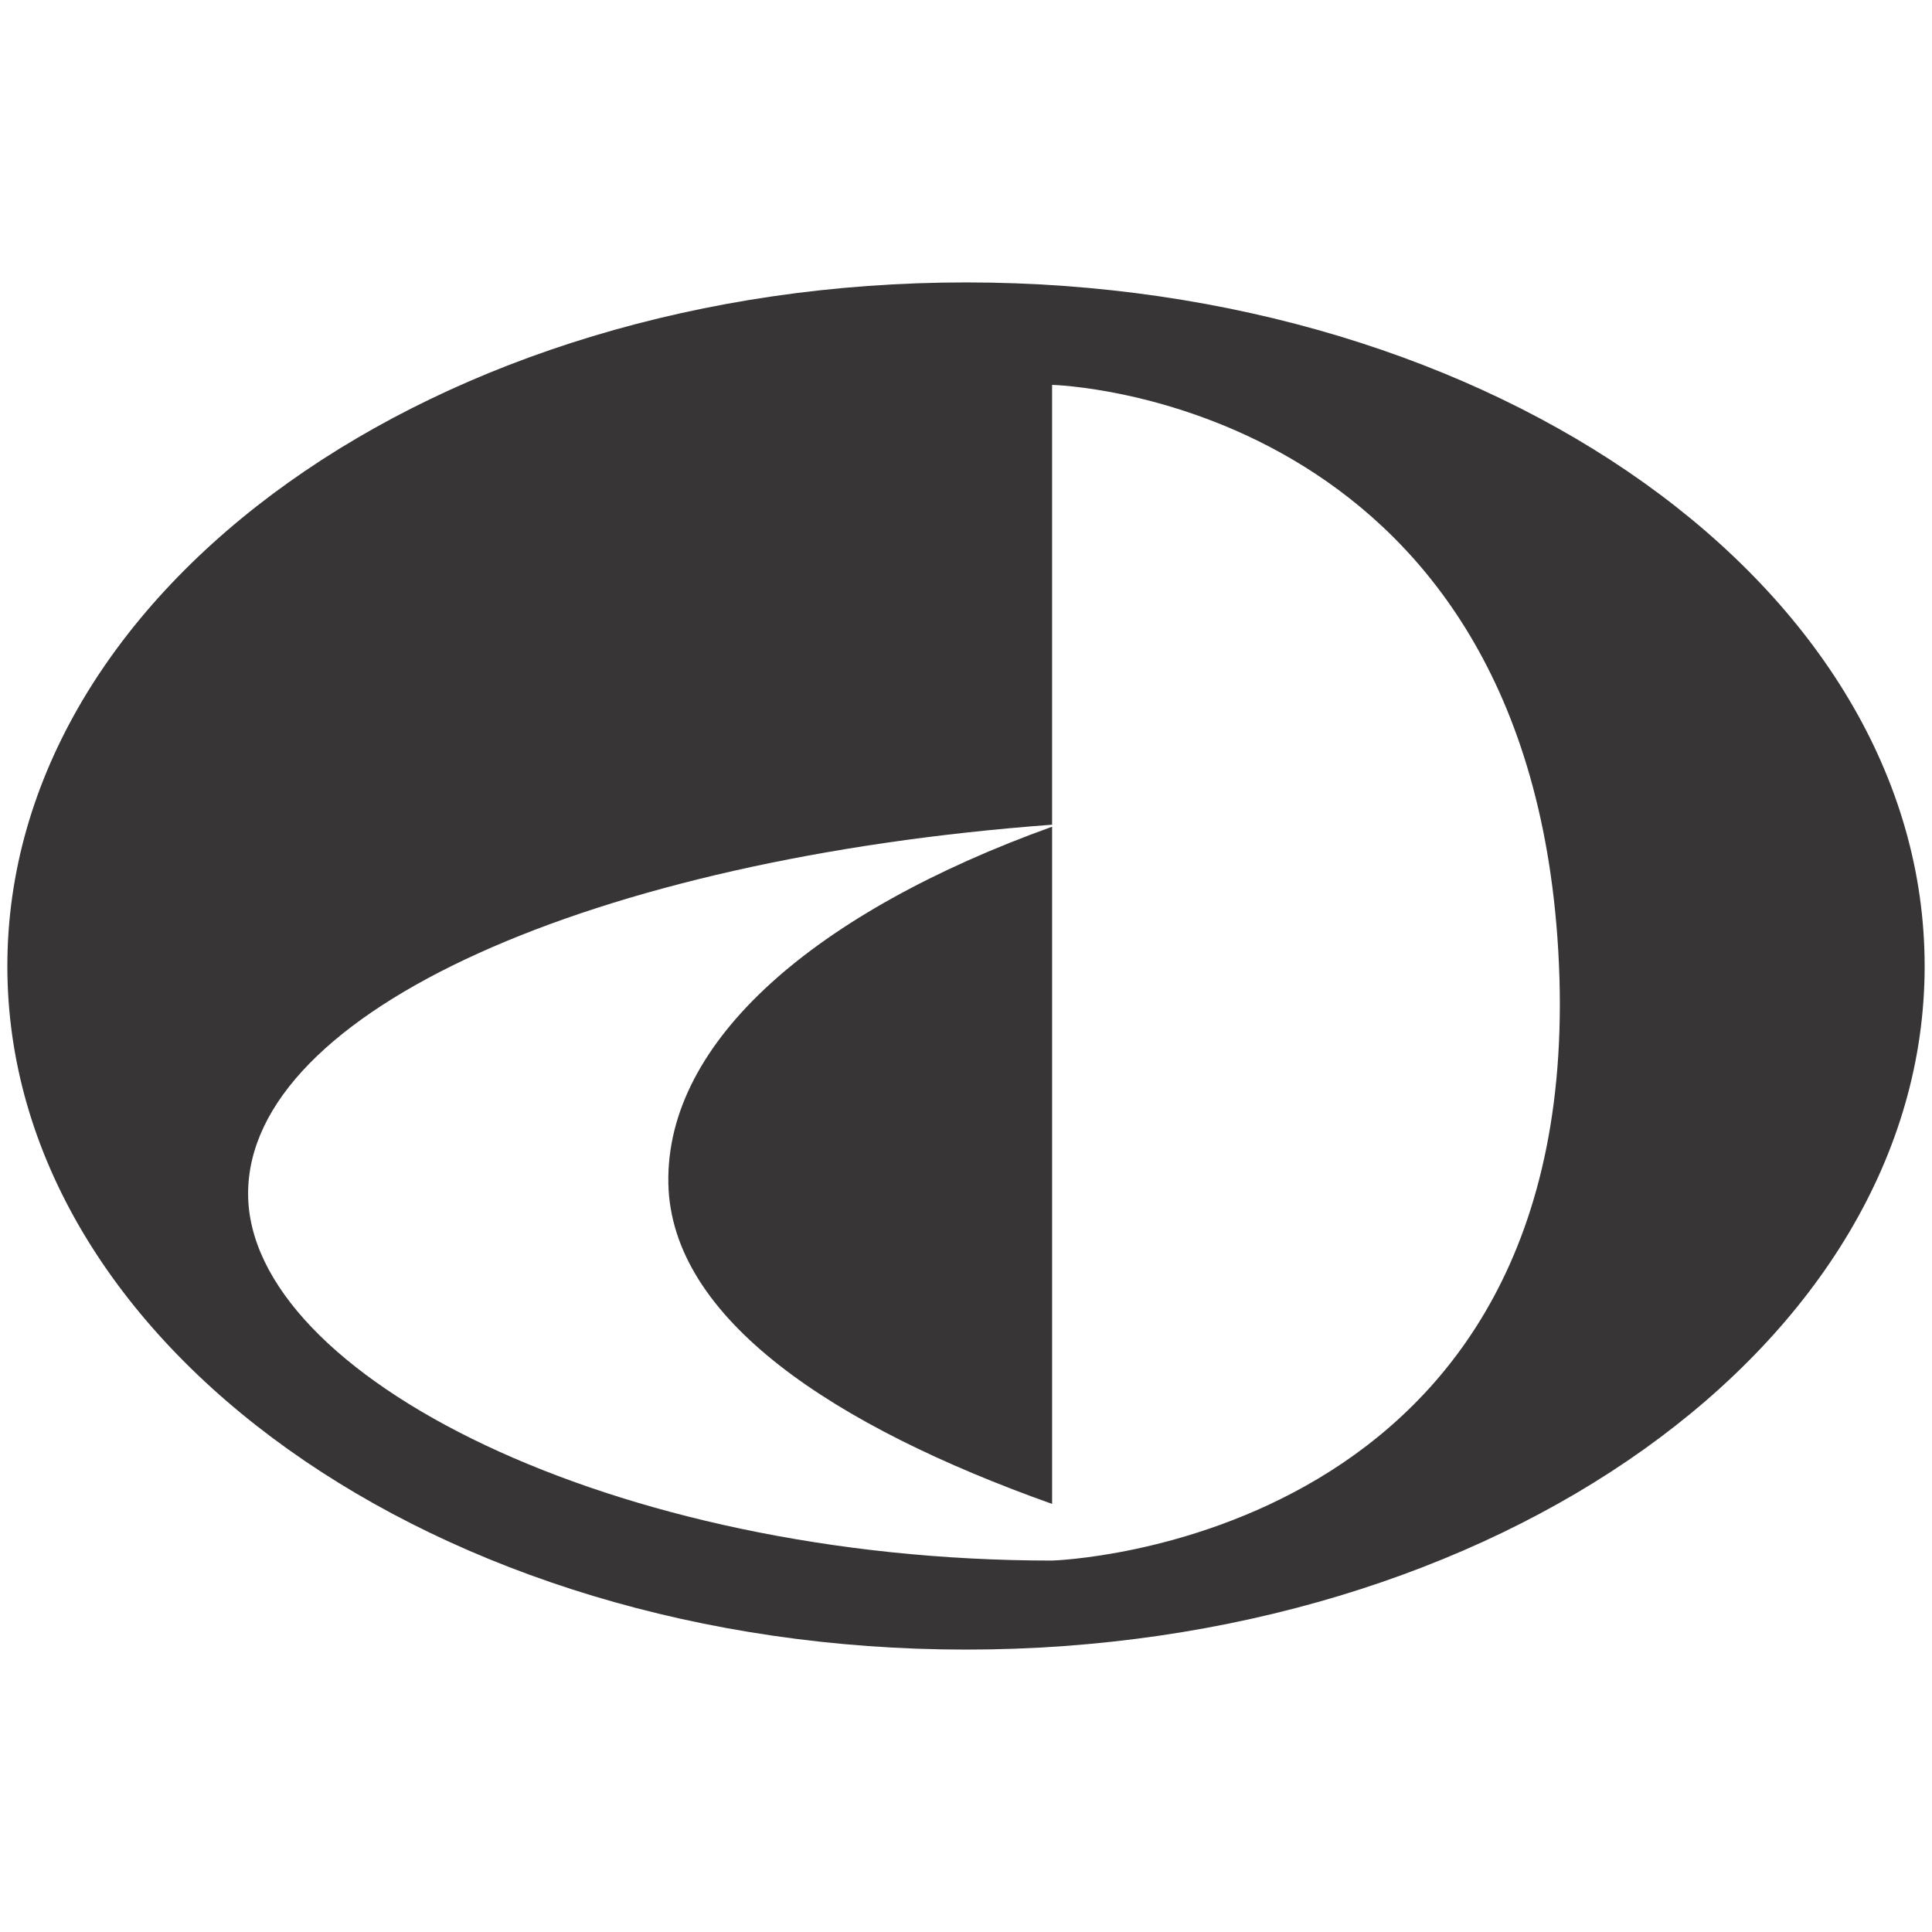
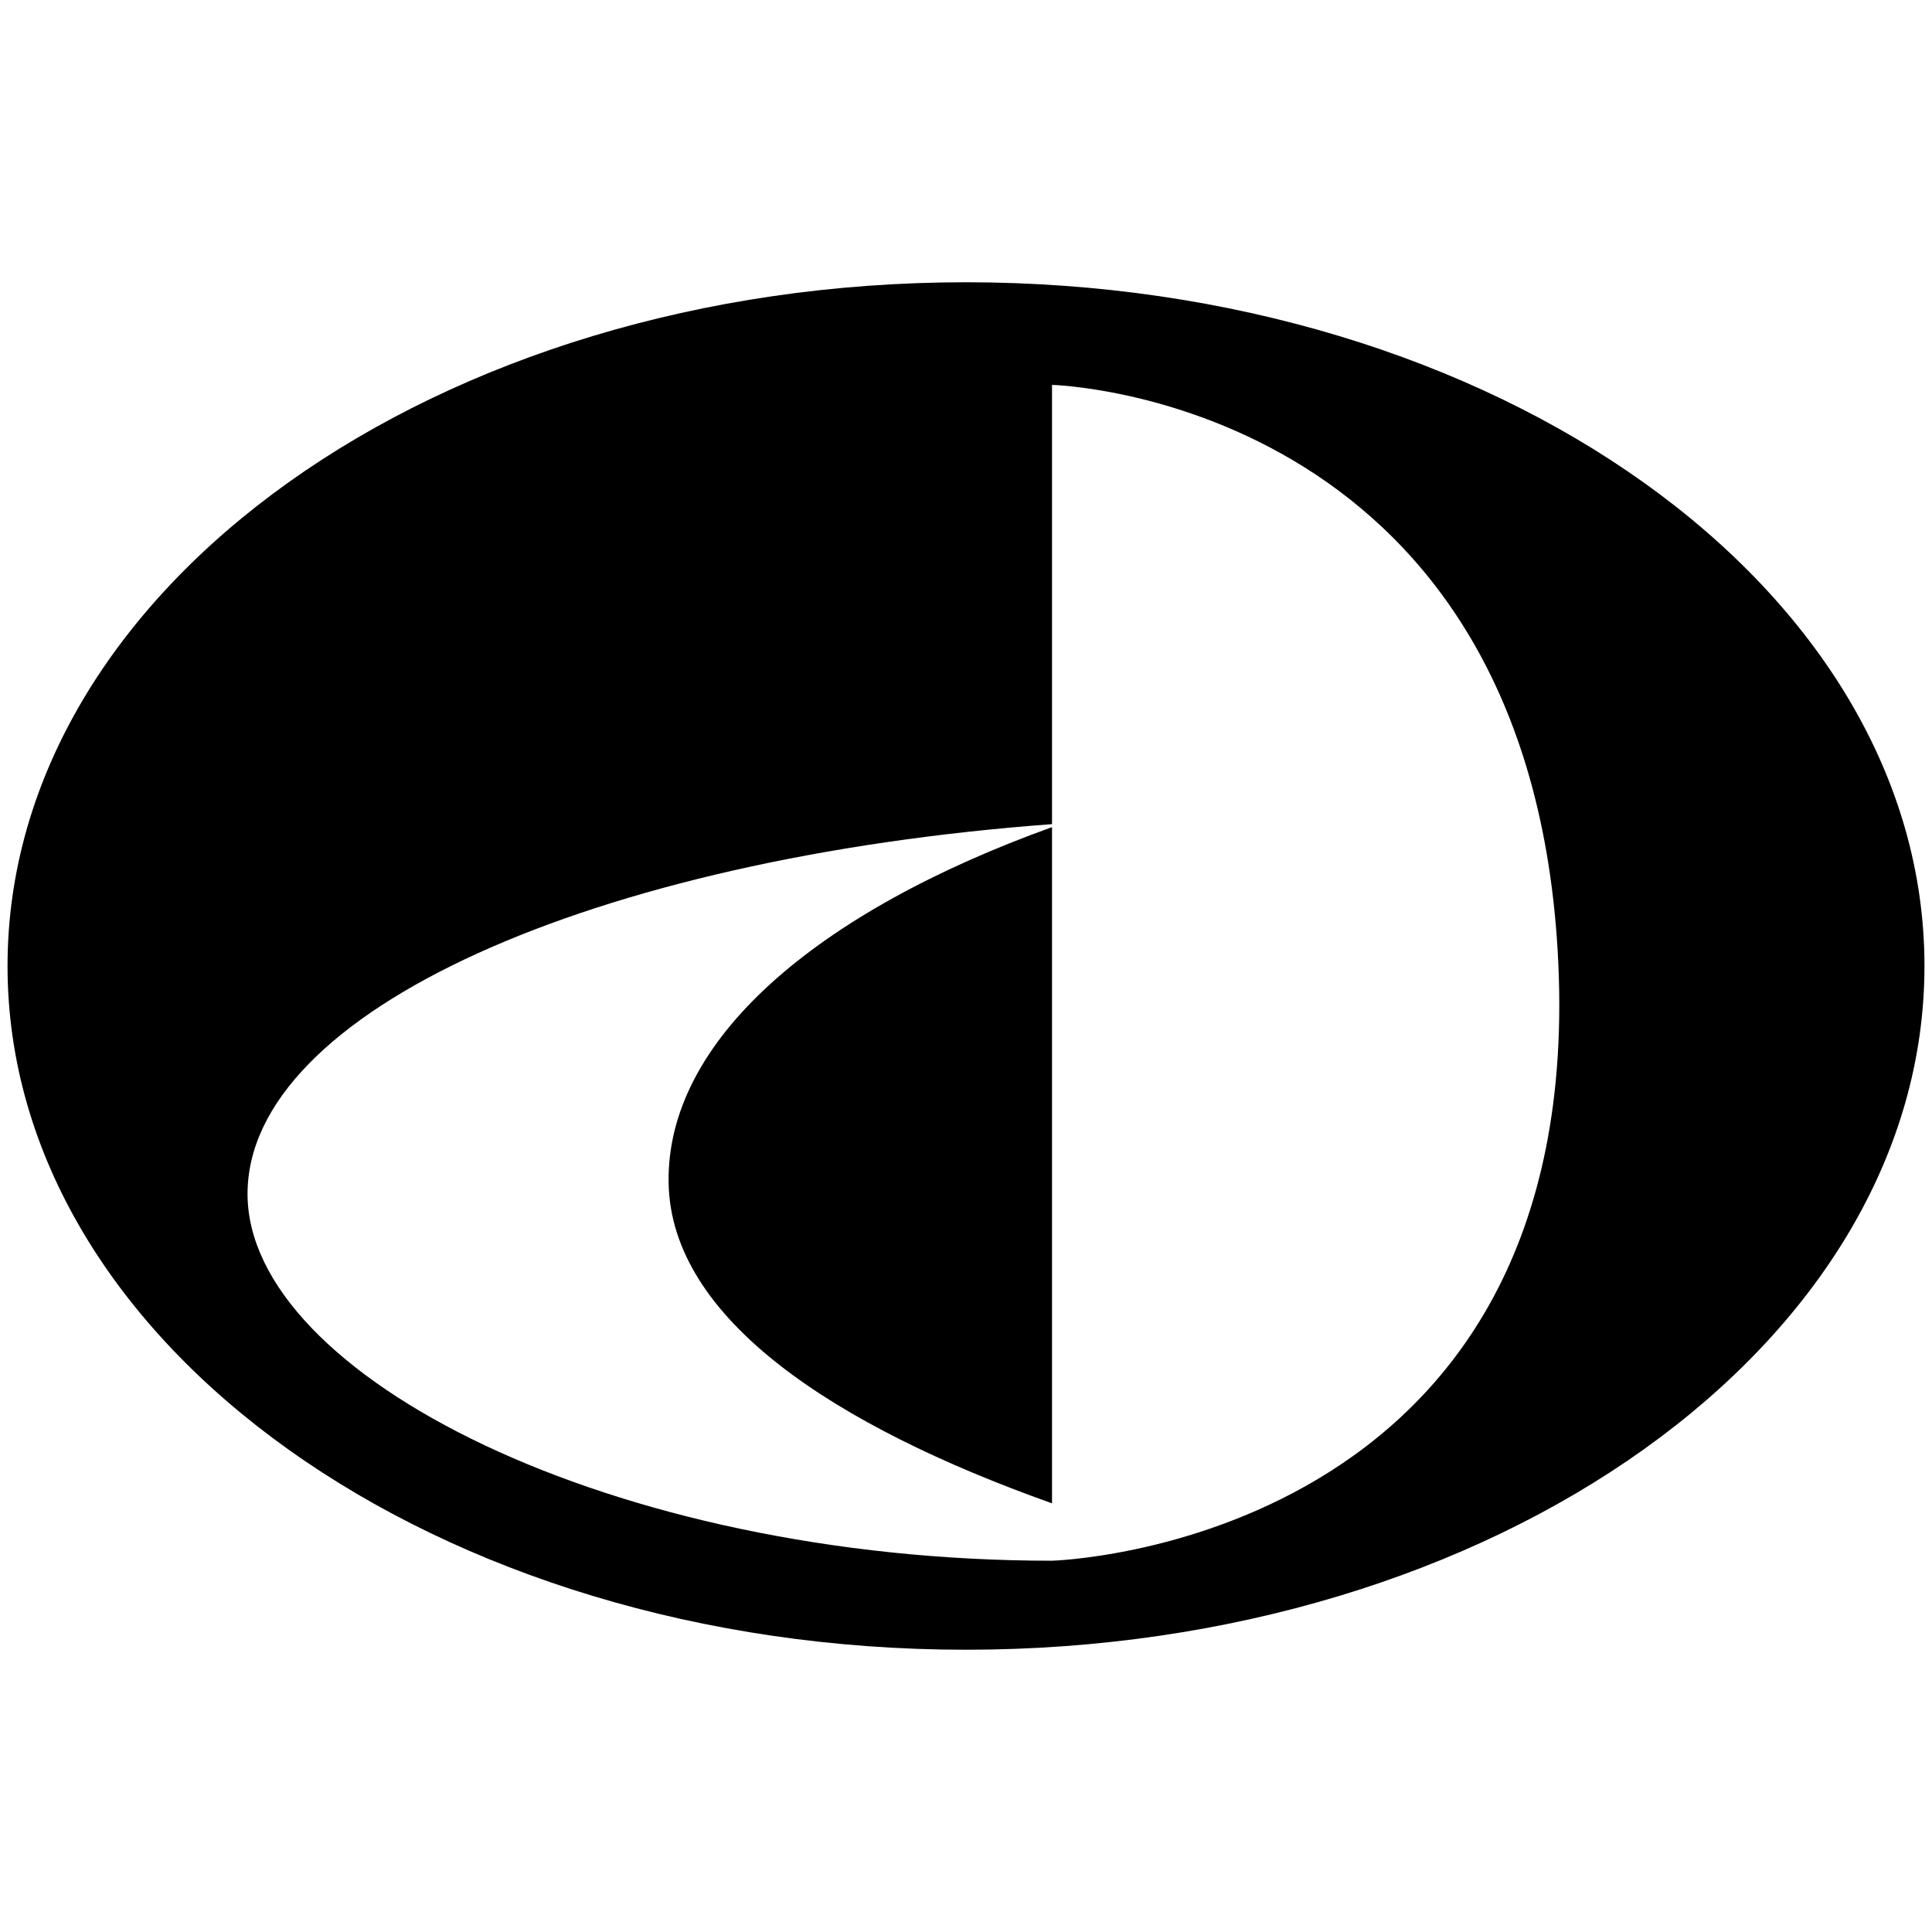
<svg xmlns="http://www.w3.org/2000/svg" version="1.1" width="40" height="40" id="svg2" xml:space="preserve">
  <defs id="defs6">
    <clipPath id="clipPath16">
      <path d="M 0,55 55,55 55,0 0,0 0,55 z" id="path18" />
    </clipPath>
  </defs>
-   <g transform="matrix(1.25,0,0,-1.25,-9.41875,57.1625)" id="g10">
-     <g id="g12">
-       <g clip-path="url(#clipPath16)" id="g14">
-         <g transform="translate(29.293,15.584)" id="g20" />
-         <g transform="translate(21.3013,23.4375)" id="g24">
-           <g transform="matrix(0.7953046,0,0,0.7953046,-2.696155,2.690565)" id="g2992">
-             <path d="m 0,0 c -9.158,0 -16.744,3.862 -16.744,7.641 0,3.809 7.205,6.978 16.744,7.684 l 0,9.16 C 0,24.485 9.865,24.25 10.541,12.71 11.266,0.317 0,0 0,0 m -1.792,26.619 c -11.026,0 -19.966,-6.376 -19.966,-14.239 0,-7.859 8.94,-14.234 19.966,-14.234 11.026,0 19.964,6.375 19.964,14.234 0,7.863 -8.938,14.239 -19.964,14.239" transform="translate(7.9917,-7.8535)" id="path22" style="fill:#373535;fill-opacity:1;fill-rule:nonzero;stroke:none" />
-             <path d="m 0,0 c 0.057,-2.82 3.444,-5.055 7.992,-6.674 l 0,14.104 C 3.088,5.666 -0.06,2.977 0,0" id="path26" style="fill:#373535;fill-opacity:1;fill-rule:nonzero;stroke:none" />
-           </g>
-         </g>
-       </g>
-     </g>
-   </g>
+   <path d="M 20,5.844 C 9.039,5.844 0.156,12.183 0.156,20 0.156,27.813 9.039,34.156 20,34.156 30.961,34.156 39.844,27.813 39.844,20 39.844,12.183 30.961,5.844 20,5.844 z m 1.781,2.125 c 0,0 9.797,0.246 10.469,11.719 0.721,12.32 -10.469,12.625 -10.469,12.625 -9.104,0 -16.656,-3.837 -16.656,-7.594 0,-3.787 7.173,-6.954 16.656,-7.656 l 0,-9.094 z m 0,9.156 c -4.875,1.754 -7.997,4.415 -7.938,7.375 0.057,2.803 3.416,5.016 7.938,6.625 l 0,-14 z" id="path22" style="fill:#000000;fill-opacity:1;fill-rule:nonzero;stroke:none" />
</svg>
